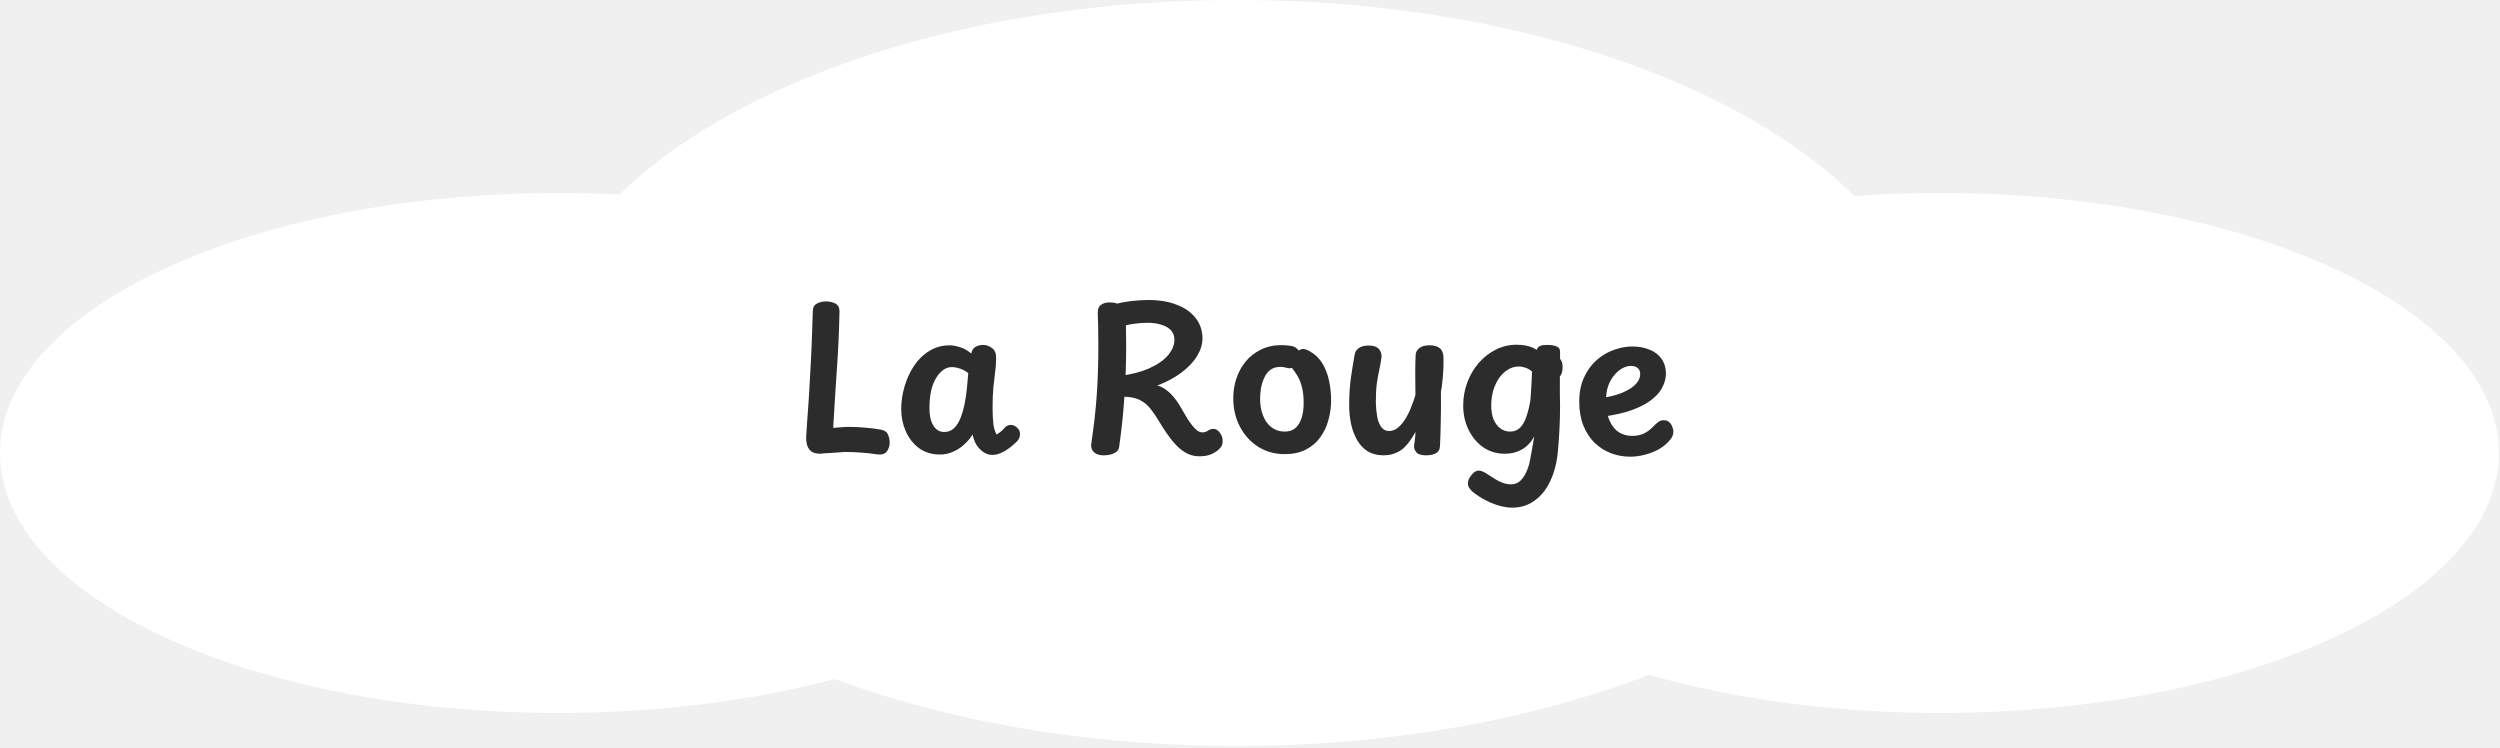
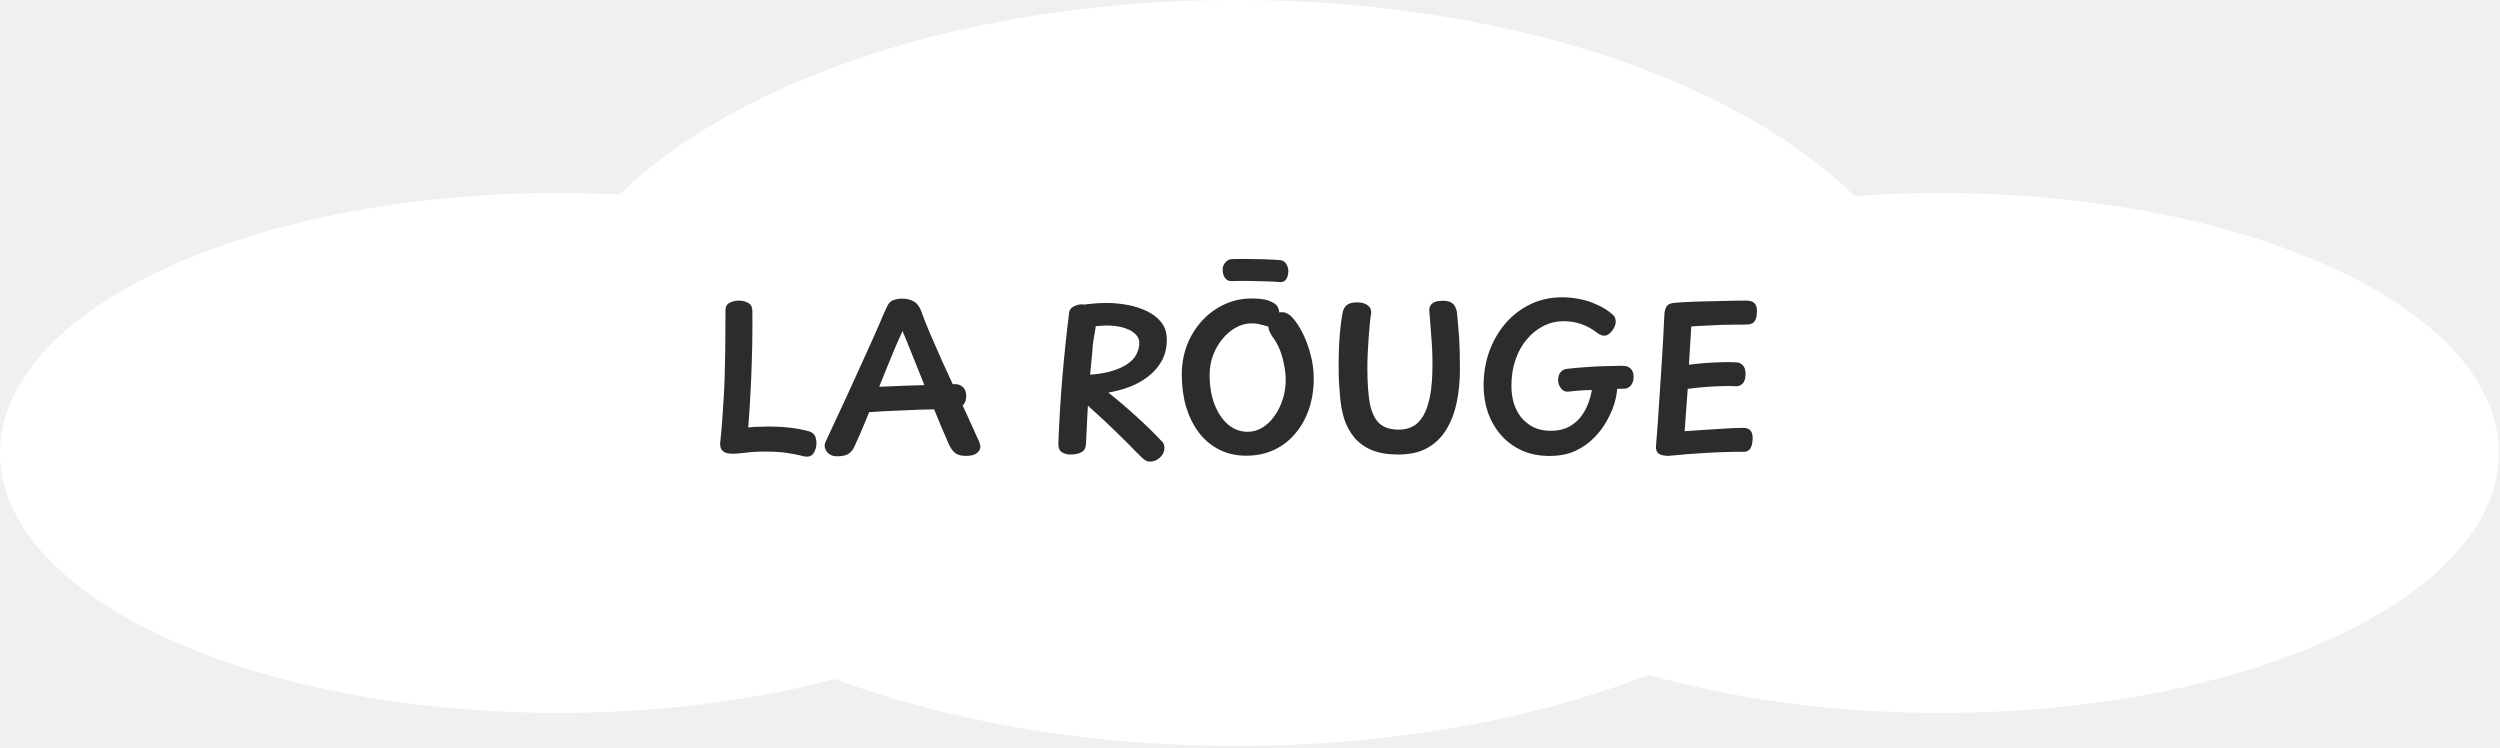
<svg xmlns="http://www.w3.org/2000/svg" width="816" height="244" viewBox="0 0 816 244" fill="none">
  <ellipse cx="182.321" cy="147.847" rx="182.321" ry="84.847" fill="white" />
  <ellipse cx="633.321" cy="147.847" rx="182.321" ry="84.847" fill="white" />
  <ellipse cx="403.5" cy="121.738" rx="229.179" ry="121.738" fill="white" />
-   <path d="M265.304 101.575C265.304 100.381 265.752 99.549 266.648 99.079C267.587 98.61 268.59 98.375 269.656 98.375C270.766 98.375 271.768 98.61 272.664 99.079C273.56 99.549 274.008 100.381 274.008 101.575C273.88 108.359 273.582 114.887 273.112 121.159C272.686 127.389 272.302 133.554 271.96 139.655C272.686 139.57 273.518 139.506 274.456 139.463C275.395 139.378 276.227 139.335 276.952 139.335C278.915 139.335 280.75 139.421 282.456 139.591C284.163 139.719 285.848 139.933 287.512 140.231C288.707 140.445 289.475 140.978 289.816 141.831C290.2 142.642 290.392 143.517 290.392 144.455C290.392 145.565 290.072 146.546 289.432 147.399C288.835 148.21 287.747 148.509 286.168 148.295C284.632 148.039 282.926 147.847 281.048 147.719C279.171 147.591 277.55 147.527 276.184 147.527C275.587 147.527 274.819 147.57 273.88 147.655C272.984 147.698 272.088 147.762 271.192 147.847C270.339 147.89 269.571 147.933 268.888 147.975C268.248 148.061 267.886 148.103 267.8 148.103C266.435 148.103 265.411 147.826 264.728 147.271C264.046 146.674 263.598 145.949 263.384 145.095C263.171 144.242 263.086 143.41 263.128 142.599C263.256 140.765 263.406 138.525 263.576 135.879C263.79 133.234 263.982 130.375 264.152 127.303C264.323 124.231 264.494 121.138 264.664 118.023C264.835 114.866 264.963 111.879 265.048 109.063C265.176 106.205 265.262 103.709 265.304 101.575ZM294.155 133.575C294.155 131.058 294.517 128.583 295.243 126.151C295.968 123.677 296.992 121.437 298.315 119.431C299.68 117.383 301.344 115.762 303.307 114.567C305.269 113.33 307.509 112.711 310.027 112.711C311.008 112.711 312.139 112.925 313.419 113.351C314.699 113.735 315.893 114.418 317.003 115.399C317.216 114.333 317.685 113.607 318.411 113.223C319.136 112.797 319.947 112.583 320.843 112.583C321.909 112.583 322.891 112.925 323.787 113.607C324.725 114.29 325.173 115.378 325.131 116.871C325.131 118.45 325.024 119.986 324.811 121.479C324.64 122.973 324.448 124.637 324.235 126.471C324.064 128.263 323.979 130.461 323.979 133.063C323.979 135.111 324.064 136.882 324.235 138.375C324.405 139.826 324.768 140.978 325.323 141.831C325.707 141.575 326.048 141.341 326.347 141.127C326.645 140.914 326.923 140.679 327.179 140.423C327.477 140.125 327.755 139.826 328.011 139.527C328.309 139.229 328.608 139.015 328.907 138.887C329.205 138.759 329.568 138.695 329.995 138.695C330.677 138.695 331.339 138.994 331.979 139.591C332.619 140.146 332.939 140.85 332.939 141.703C332.939 142.173 332.832 142.642 332.619 143.111C332.405 143.581 331.979 144.093 331.339 144.647C330.059 145.842 328.779 146.781 327.499 147.463C326.261 148.146 325.067 148.487 323.915 148.487C322.891 148.487 321.931 148.189 321.035 147.591C320.139 146.994 319.371 146.205 318.731 145.223C318.133 144.199 317.707 143.069 317.451 141.831C316.725 143.026 315.808 144.114 314.699 145.095C313.632 146.077 312.416 146.866 311.051 147.463C309.728 148.061 308.32 148.359 306.827 148.359C304.139 148.359 301.835 147.655 299.915 146.247C298.037 144.797 296.608 142.962 295.627 140.743C294.645 138.482 294.155 136.093 294.155 133.575ZM303.371 132.999C303.328 135.389 303.733 137.33 304.587 138.823C305.483 140.274 306.677 140.999 308.171 140.999C309.451 140.999 310.517 140.594 311.371 139.783C312.224 138.973 312.928 137.885 313.483 136.519C314.037 135.111 314.485 133.575 314.827 131.911C315.168 130.247 315.424 128.541 315.595 126.791C315.765 125.042 315.915 123.378 316.043 121.799C315.488 121.33 314.912 120.967 314.315 120.711C313.717 120.413 313.12 120.199 312.523 120.071C311.925 119.901 311.328 119.815 310.731 119.815C309.365 119.815 308.128 120.37 307.019 121.479C305.909 122.546 305.013 124.061 304.331 126.023C303.691 127.986 303.371 130.311 303.371 132.999ZM364.323 107.015C363.555 107.186 362.766 106.994 361.955 106.439C361.187 105.842 360.803 104.946 360.803 103.751C360.803 102.343 361.145 101.298 361.827 100.615C362.553 99.933 363.449 99.442 364.515 99.143C365.923 98.759 367.545 98.461 369.379 98.247C371.214 98.034 373.049 97.927 374.883 97.927C378.51 97.927 381.625 98.461 384.227 99.527C386.873 100.551 388.899 102.002 390.307 103.879C391.758 105.757 392.483 107.954 392.483 110.471C392.483 112.349 391.907 114.247 390.755 116.167C389.603 118.087 387.918 119.879 385.699 121.543C383.523 123.207 380.878 124.637 377.763 125.831C378.873 126.13 379.875 126.642 380.771 127.367C381.71 128.05 382.606 128.946 383.459 130.055C384.313 131.122 385.145 132.402 385.955 133.895C386.51 134.834 387.043 135.751 387.555 136.647C388.11 137.501 388.665 138.269 389.219 138.951C389.774 139.634 390.307 140.167 390.819 140.551C391.374 140.935 391.907 141.127 392.419 141.127C392.761 141.127 393.102 141.085 393.443 140.999C393.785 140.871 394.105 140.701 394.403 140.487C394.745 140.274 395.022 140.146 395.235 140.103C395.491 140.018 395.747 139.975 396.003 139.975C396.814 139.975 397.518 140.381 398.115 141.191C398.755 141.959 399.075 142.877 399.075 143.943C399.075 144.754 398.883 145.415 398.499 145.927C398.115 146.439 397.71 146.845 397.283 147.143C396.473 147.741 395.619 148.189 394.723 148.487C393.827 148.786 392.718 148.935 391.395 148.935C389.817 148.935 388.323 148.53 386.915 147.719C385.507 146.909 384.121 145.671 382.755 144.007C381.39 142.343 379.939 140.231 378.403 137.671C377.507 136.135 376.569 134.749 375.587 133.511C374.649 132.274 373.475 131.293 372.067 130.567C370.659 129.842 368.761 129.479 366.371 129.479C365.817 129.479 365.326 129.501 364.899 129.543C364.473 129.586 364.046 129.629 363.619 129.671C362.894 129.714 362.297 129.565 361.827 129.223C361.358 128.882 360.995 128.434 360.739 127.879C360.483 127.325 360.355 126.77 360.355 126.215C360.355 125.447 360.654 124.743 361.251 124.103C361.891 123.421 363.043 122.994 364.707 122.823C368.846 122.311 372.281 121.458 375.011 120.263C377.785 119.026 379.854 117.597 381.219 115.975C382.627 114.311 383.331 112.626 383.331 110.919C383.331 109.639 382.947 108.594 382.179 107.783C381.411 106.973 380.366 106.375 379.043 105.991C377.763 105.565 376.291 105.351 374.627 105.351C373.049 105.351 371.427 105.479 369.763 105.735C368.142 105.991 366.329 106.418 364.323 107.015ZM358.307 102.215C358.265 100.935 358.606 100.039 359.331 99.527C360.057 98.973 361.038 98.695 362.275 98.695C363.086 98.695 363.875 98.823 364.643 99.079C365.411 99.293 366.051 99.655 366.563 100.167C367.075 100.679 367.331 101.362 367.331 102.215C367.459 104.263 367.523 106.162 367.523 107.911C367.566 109.618 367.587 111.239 367.587 112.775C367.587 118.322 367.395 123.89 367.011 129.479C366.627 135.069 366.051 140.551 365.283 145.927C365.155 146.823 364.622 147.485 363.683 147.911C362.787 148.381 361.635 148.615 360.227 148.615C359.075 148.615 358.179 148.402 357.539 147.975C356.942 147.549 356.537 147.058 356.323 146.503C356.153 145.906 356.11 145.351 356.195 144.839C356.622 141.895 356.985 139.122 357.283 136.519C357.582 133.917 357.817 131.357 357.987 128.839C358.158 126.322 358.286 123.762 358.371 121.159C358.457 118.514 358.499 115.698 358.499 112.711C358.499 110.322 358.478 108.253 358.435 106.503C358.393 104.711 358.35 103.282 358.307 102.215ZM419.366 148.231C416.166 148.231 413.286 147.442 410.726 145.863C408.166 144.242 406.161 142.045 404.71 139.271C403.26 136.498 402.534 133.383 402.534 129.927C402.534 127.709 402.876 125.575 403.558 123.527C404.241 121.479 405.244 119.645 406.566 118.023C407.932 116.359 409.596 115.058 411.558 114.119C413.521 113.138 415.761 112.647 418.278 112.647C419.302 112.647 420.348 112.733 421.414 112.903C422.481 113.074 423.313 113.586 423.91 114.439C424.166 114.183 424.55 114.013 425.062 113.927C425.617 113.842 426.385 114.055 427.366 114.567C429.201 115.591 430.63 116.957 431.654 118.663C432.678 120.37 433.404 122.269 433.83 124.359C434.257 126.407 434.47 128.519 434.47 130.695C434.47 132.914 434.172 135.069 433.574 137.159C433.02 139.25 432.124 141.127 430.886 142.791C429.692 144.455 428.134 145.778 426.214 146.759C424.294 147.741 422.012 148.231 419.366 148.231ZM419.366 140.871C420.817 140.871 421.99 140.466 422.886 139.655C423.782 138.845 424.444 137.735 424.87 136.327C425.297 134.919 425.51 133.341 425.51 131.591C425.51 129.501 425.318 127.73 424.934 126.279C424.55 124.829 424.06 123.613 423.462 122.631C422.865 121.65 422.268 120.797 421.67 120.071C421.286 120.242 420.732 120.242 420.006 120.071C419.281 119.858 418.577 119.751 417.894 119.751C416.572 119.751 415.462 120.093 414.566 120.775C413.713 121.458 413.052 122.354 412.582 123.463C412.113 124.53 411.772 125.661 411.558 126.855C411.388 128.05 411.302 129.138 411.302 130.119C411.302 131.485 411.452 132.807 411.75 134.087C412.092 135.367 412.582 136.519 413.222 137.543C413.905 138.567 414.758 139.378 415.782 139.975C416.806 140.573 418.001 140.871 419.366 140.871ZM451.568 148.615C449.605 148.615 447.898 148.189 446.448 147.335C445.04 146.439 443.888 145.223 442.992 143.687C442.096 142.151 441.434 140.402 441.008 138.439C440.581 136.477 440.368 134.429 440.368 132.295C440.368 129.266 440.538 126.407 440.88 123.719C441.264 120.989 441.69 118.322 442.16 115.719C442.288 114.909 442.714 114.226 443.44 113.671C444.208 113.074 445.317 112.775 446.768 112.775C448.261 112.775 449.349 113.138 450.032 113.863C450.714 114.589 451.013 115.506 450.928 116.615C450.757 117.895 450.522 119.218 450.224 120.583C449.925 121.906 449.648 123.421 449.392 125.127C449.178 126.834 449.072 128.903 449.072 131.335C449.114 132.999 449.264 134.557 449.52 136.007C449.776 137.415 450.224 138.546 450.864 139.399C451.504 140.253 452.336 140.679 453.36 140.679C454.469 140.679 455.472 140.295 456.368 139.527C457.264 138.759 458.074 137.778 458.8 136.583C459.525 135.389 460.144 134.109 460.656 132.743C461.21 131.378 461.658 130.098 462 128.903C461.957 126.471 461.936 124.146 461.936 121.927C461.936 119.666 461.978 117.618 462.064 115.783C462.149 114.887 462.554 114.162 463.28 113.607C464.005 113.01 465.093 112.711 466.544 112.711C467.781 112.711 468.72 112.903 469.36 113.287C470.042 113.629 470.512 114.119 470.768 114.759C471.024 115.357 471.152 116.039 471.152 116.807C471.152 117.405 471.152 118.13 471.152 118.983C471.152 119.837 471.109 120.754 471.024 121.735C470.981 122.717 470.896 123.719 470.768 124.743C470.682 125.767 470.533 126.77 470.32 127.751C470.362 131.634 470.341 135.005 470.256 137.863C470.213 140.679 470.128 143.303 470 145.735C469.957 146.717 469.53 147.442 468.72 147.911C467.952 148.381 466.864 148.615 465.456 148.615C463.962 148.615 462.938 148.317 462.384 147.719C461.829 147.079 461.552 146.439 461.552 145.799C461.552 145.373 461.594 144.946 461.68 144.519C461.765 144.05 461.829 143.538 461.872 142.983C461.957 142.386 462 141.725 462 140.999C461.53 141.853 460.997 142.727 460.4 143.623C459.802 144.519 459.098 145.351 458.288 146.119C457.477 146.887 456.517 147.485 455.408 147.911C454.341 148.381 453.061 148.615 451.568 148.615ZM477.588 132.359C477.588 129.714 478.036 127.197 478.932 124.807C479.828 122.418 481.065 120.306 482.644 118.471C484.265 116.637 486.121 115.186 488.212 114.119C490.345 113.053 492.628 112.519 495.06 112.519C496.254 112.519 497.406 112.647 498.516 112.903C499.625 113.159 500.649 113.586 501.588 114.183C501.844 113.501 502.228 113.074 502.74 112.903C503.294 112.69 503.998 112.583 504.852 112.583C506.43 112.583 507.561 112.775 508.244 113.159C508.926 113.501 509.246 114.098 509.204 114.951V117.127C509.502 117.469 509.716 117.853 509.844 118.279C509.972 118.663 510.036 119.197 510.036 119.879C510.036 121.159 509.737 122.162 509.14 122.887V124.359C509.14 125.597 509.14 126.877 509.14 128.199C509.182 129.479 509.204 130.994 509.204 132.743C509.204 135.047 509.14 137.479 509.012 140.039C508.884 142.557 508.713 144.967 508.5 147.271C508.158 151.026 507.326 154.269 506.004 156.999C504.724 159.773 503.017 161.906 500.884 163.399C498.793 164.935 496.361 165.703 493.588 165.703C492.393 165.703 491.07 165.511 489.62 165.127C488.169 164.743 486.676 164.167 485.14 163.399C483.604 162.631 482.11 161.671 480.66 160.519C480.148 160.05 479.764 159.602 479.508 159.175C479.252 158.749 479.124 158.279 479.124 157.767C479.124 157.213 479.294 156.615 479.636 155.975C480.02 155.335 480.468 154.781 480.98 154.311C481.534 153.842 482.089 153.607 482.644 153.607C483.07 153.607 483.518 153.714 483.988 153.927C484.5 154.141 484.969 154.397 485.396 154.695C486.206 155.25 487.038 155.783 487.892 156.295C488.745 156.85 489.598 157.277 490.452 157.575C491.348 157.917 492.244 158.087 493.14 158.087C494.334 158.087 495.337 157.725 496.148 156.999C496.958 156.274 497.641 155.293 498.196 154.055C498.75 152.861 499.156 151.559 499.412 150.151C499.668 148.871 499.86 147.826 499.988 147.015C500.158 146.205 500.286 145.479 500.372 144.839C500.5 144.157 500.628 143.389 500.756 142.535C499.646 144.455 498.281 145.863 496.66 146.759C495.038 147.655 493.225 148.103 491.22 148.103C488.532 148.103 486.164 147.399 484.116 145.991C482.068 144.541 480.468 142.621 479.316 140.231C478.164 137.842 477.588 135.218 477.588 132.359ZM492.884 140.871C494.164 140.871 495.23 140.466 496.084 139.655C496.937 138.845 497.62 137.693 498.132 136.199C498.686 134.663 499.134 132.893 499.476 130.887C499.561 130.29 499.625 129.522 499.668 128.583C499.753 127.602 499.817 126.599 499.86 125.575C499.902 124.509 499.945 123.591 499.988 122.823C500.03 122.013 500.052 121.501 500.052 121.287C499.412 120.69 498.686 120.263 497.876 120.007C497.065 119.751 496.361 119.623 495.764 119.623C494.484 119.623 493.289 119.965 492.18 120.647C491.113 121.287 490.153 122.205 489.3 123.399C488.489 124.594 487.849 125.959 487.38 127.495C486.953 129.031 486.74 130.653 486.74 132.359C486.74 134.066 486.996 135.581 487.508 136.903C488.062 138.183 488.809 139.165 489.748 139.847C490.686 140.53 491.732 140.871 492.884 140.871ZM522.629 136.071L521.797 130.055C525.04 129.629 527.643 128.989 529.605 128.135C531.611 127.282 533.061 126.343 533.957 125.319C534.896 124.253 535.365 123.207 535.365 122.183C535.365 121.202 535.067 120.498 534.469 120.071C533.915 119.645 533.189 119.431 532.293 119.431C531.44 119.431 530.523 119.687 529.541 120.199C528.603 120.711 527.728 121.458 526.917 122.439C526.107 123.378 525.445 124.53 524.933 125.895C524.464 127.218 524.229 128.733 524.229 130.439C524.229 133.298 524.613 135.602 525.381 137.351C526.149 139.058 527.173 140.317 528.453 141.127C529.733 141.895 531.163 142.279 532.741 142.279C534.149 142.279 535.408 142.023 536.517 141.511C537.627 140.999 538.693 140.21 539.717 139.143C540.187 138.631 540.677 138.183 541.189 137.799C541.744 137.373 542.341 137.159 542.981 137.159C543.707 137.159 544.304 137.351 544.773 137.735C545.243 138.119 545.584 138.61 545.797 139.207C546.053 139.762 546.181 140.295 546.181 140.807C546.181 141.234 546.117 141.661 545.989 142.087C545.861 142.514 545.605 142.962 545.221 143.431C544.24 144.669 543.024 145.714 541.573 146.567C540.123 147.378 538.565 147.997 536.901 148.423C535.28 148.85 533.659 149.063 532.037 149.063C529.861 149.063 527.771 148.679 525.765 147.911C523.803 147.143 522.032 146.013 520.453 144.519C518.917 142.983 517.701 141.106 516.805 138.887C515.909 136.626 515.461 134.045 515.461 131.143C515.461 128.114 515.973 125.49 516.997 123.271C518.021 121.01 519.365 119.133 521.029 117.639C522.736 116.103 524.613 114.973 526.661 114.247C528.709 113.479 530.757 113.095 532.805 113.095C534.896 113.095 536.752 113.437 538.373 114.119C540.037 114.759 541.339 115.741 542.277 117.063C543.259 118.386 543.749 120.05 543.749 122.055C543.749 123.293 543.429 124.615 542.789 126.023C542.192 127.431 541.104 128.797 539.525 130.119C537.989 131.442 535.835 132.637 533.061 133.703C530.331 134.727 526.853 135.517 522.629 136.071Z" fill="#2C2C2C" />
+   <path d="M236.794 101.319C236.794 100.125 237.242 99.293 238.138 98.823C239.076 98.354 240.1 98.119 241.21 98.119C242.276 98.119 243.258 98.354 244.154 98.823C245.05 99.293 245.519 100.125 245.562 101.319C245.604 103.453 245.604 105.991 245.562 108.935C245.562 111.837 245.498 114.973 245.37 118.343C245.284 121.714 245.135 125.213 244.922 128.839C244.751 132.423 244.516 135.986 244.218 139.527C244.815 139.442 245.519 139.378 246.33 139.335C247.183 139.293 248.015 139.271 248.826 139.271C249.636 139.229 250.319 139.207 250.874 139.207C253.263 139.207 255.567 139.335 257.786 139.591C260.004 139.847 262.052 140.231 263.93 140.743C264.954 141.042 265.636 141.533 265.978 142.215C266.319 142.898 266.49 143.73 266.49 144.711C266.49 145.735 266.234 146.717 265.722 147.655C265.21 148.594 264.399 149.063 263.29 149.063C262.778 149.063 262.031 148.914 261.05 148.615C260.068 148.359 258.682 148.103 256.89 147.847C255.098 147.549 252.644 147.399 249.53 147.399C247.14 147.399 245.028 147.527 243.194 147.783C241.402 147.997 240.036 148.103 239.098 148.103C238.415 148.103 237.732 148.018 237.05 147.847C236.41 147.634 235.898 147.271 235.514 146.759C235.172 146.247 235.023 145.522 235.066 144.583C235.322 142.194 235.535 139.89 235.706 137.671C235.876 135.453 236.026 133.149 236.154 130.759C236.324 128.327 236.452 125.703 236.538 122.887C236.623 120.071 236.687 116.893 236.73 113.351C236.772 109.81 236.794 105.799 236.794 101.319ZM278.835 145.863C278.237 147.058 277.512 147.869 276.659 148.295C275.805 148.722 274.675 148.935 273.267 148.935C272.243 148.935 271.432 148.722 270.835 148.295C270.237 147.911 269.811 147.463 269.555 146.951C269.299 146.397 269.171 145.949 269.171 145.607C269.171 145.223 269.213 144.925 269.299 144.711C269.384 144.455 269.469 144.221 269.555 144.007C272.243 138.29 274.547 133.341 276.467 129.159C278.387 124.978 280.008 121.415 281.331 118.471C282.696 115.485 283.827 112.989 284.723 110.983C285.619 108.978 286.344 107.335 286.899 106.055C287.453 104.733 287.923 103.623 288.307 102.727C288.733 101.789 289.117 100.957 289.459 100.231C289.971 99.037 290.653 98.29 291.507 97.991C292.403 97.65 293.405 97.479 294.515 97.479C296.008 97.479 297.288 97.799 298.355 98.439C299.421 99.079 300.232 100.21 300.787 101.831C301.512 103.879 302.451 106.247 303.603 108.935C304.755 111.623 306.013 114.503 307.379 117.575C308.787 120.647 310.216 123.762 311.667 126.919C313.16 130.077 314.589 133.149 315.955 136.135C317.32 139.079 318.557 141.81 319.667 144.327C319.752 144.541 319.816 144.775 319.859 145.031C319.944 145.287 319.987 145.543 319.987 145.799C319.987 146.61 319.603 147.314 318.835 147.911C318.109 148.509 316.936 148.807 315.315 148.807C313.736 148.807 312.541 148.487 311.731 147.847C310.963 147.207 310.301 146.29 309.747 145.095C308.979 143.389 308.104 141.362 307.123 139.015C306.141 136.626 305.096 134.087 303.987 131.399C302.92 128.711 301.832 125.981 300.723 123.207C299.613 120.391 298.525 117.682 297.459 115.079C296.435 112.477 295.475 110.13 294.579 108.039C293.171 111.111 291.784 114.333 290.419 117.703C289.053 121.031 287.709 124.359 286.387 127.687C285.107 131.015 283.827 134.237 282.547 137.351C281.267 140.423 280.029 143.261 278.835 145.863ZM281.843 134.663C281.075 134.706 280.349 134.407 279.667 133.767C279.027 133.127 278.707 132.21 278.707 131.015C278.707 129.309 279.091 128.157 279.859 127.559C280.627 126.919 281.501 126.557 282.483 126.471C282.739 126.429 283.464 126.386 284.659 126.343C285.896 126.301 287.432 126.237 289.267 126.151C291.101 126.066 293.085 125.981 295.219 125.895C297.352 125.81 299.464 125.746 301.555 125.703C303.688 125.618 305.651 125.554 307.443 125.511C309.235 125.426 310.685 125.383 311.795 125.383C312.733 125.383 313.565 125.703 314.291 126.343C315.016 126.983 315.379 127.986 315.379 129.351C315.379 130.418 315.123 131.271 314.611 131.911C314.141 132.551 313.544 132.999 312.819 133.255C312.093 133.469 311.389 133.575 310.707 133.575C308.403 133.575 305.992 133.597 303.475 133.639C301 133.682 298.504 133.767 295.987 133.895C293.469 133.981 291.016 134.087 288.627 134.215C286.237 134.343 283.976 134.493 281.843 134.663ZM353.956 106.823C352.889 106.994 352.078 106.695 351.524 105.927C350.969 105.117 350.692 104.157 350.692 103.047C350.692 102.706 350.734 102.279 350.82 101.767C350.948 101.255 351.161 100.786 351.46 100.359C351.801 99.933 352.228 99.677 352.74 99.591C354.105 99.378 355.492 99.207 356.9 99.079C358.35 98.951 359.801 98.887 361.252 98.887C363.47 98.887 365.732 99.101 368.036 99.527C370.34 99.954 372.452 100.637 374.372 101.575C376.334 102.514 377.913 103.751 379.108 105.287C380.302 106.823 380.878 108.722 380.836 110.983C380.836 113.543 380.281 115.826 379.172 117.831C378.062 119.794 376.59 121.479 374.756 122.887C372.964 124.295 370.937 125.426 368.676 126.279C366.414 127.133 364.11 127.751 361.764 128.135C365.049 130.738 368.1 133.341 370.916 135.943C373.774 138.503 376.569 141.234 379.3 144.135C379.556 144.391 379.748 144.69 379.876 145.031C380.004 145.33 380.068 145.693 380.068 146.119C380.068 146.93 379.854 147.677 379.428 148.359C379.001 149.042 378.425 149.597 377.7 150.023C376.974 150.45 376.185 150.663 375.332 150.663C374.734 150.663 374.18 150.493 373.668 150.151C373.198 149.81 372.452 149.127 371.428 148.103C369.38 145.97 367.118 143.709 364.644 141.319C362.169 138.887 359.652 136.519 357.092 134.215C354.574 131.911 352.142 129.863 349.796 128.071L351.268 122.439C355.278 122.439 358.606 122.141 361.252 121.543C363.897 120.903 365.988 120.093 367.524 119.111C369.102 118.13 370.212 117.021 370.852 115.783C371.534 114.503 371.876 113.223 371.876 111.943C371.876 110.791 371.406 109.789 370.468 108.935C369.572 108.082 368.313 107.421 366.692 106.951C365.113 106.482 363.278 106.247 361.188 106.247C360.59 106.247 359.844 106.29 358.948 106.375C358.052 106.418 357.156 106.482 356.26 106.567C355.364 106.61 354.596 106.695 353.956 106.823ZM348.9 102.599C348.9 101.831 349.113 101.213 349.54 100.743C349.966 100.274 350.5 99.933 351.14 99.719C351.78 99.463 352.377 99.335 352.932 99.335C353.486 99.335 354.062 99.421 354.66 99.591C355.257 99.719 355.705 99.89 356.004 100.103C356.345 100.317 356.729 100.679 357.156 101.191C357.625 101.661 357.86 102.258 357.86 102.983C357.86 104.477 357.753 105.906 357.54 107.271C357.326 108.637 357.113 109.917 356.9 111.111C356.686 112.263 356.58 113.33 356.58 114.311C356.238 117.725 355.918 121.074 355.62 124.359C355.364 127.645 355.15 130.973 354.98 134.343C354.809 137.671 354.638 141.149 354.468 144.775C354.425 146.141 353.934 147.079 352.996 147.591C352.1 148.103 350.862 148.359 349.284 148.359C348.302 148.359 347.406 148.103 346.596 147.591C345.785 147.079 345.401 146.141 345.444 144.775C345.7 137.735 346.126 130.653 346.724 123.527C347.321 116.402 348.046 109.426 348.9 102.599ZM415.942 99.015C416.496 99.399 416.902 99.869 417.158 100.423C417.414 100.978 417.542 101.597 417.542 102.279C417.542 102.962 417.392 103.645 417.094 104.327C416.795 104.967 416.368 105.501 415.814 105.927C415.302 106.354 414.704 106.567 414.022 106.567C413.851 106.567 413.638 106.525 413.382 106.439C413.126 106.354 412.827 106.269 412.486 106.183C412.059 106.055 411.632 105.949 411.206 105.863C410.779 105.735 410.331 105.65 409.862 105.607C409.435 105.565 408.987 105.543 408.518 105.543C406.726 105.543 404.998 106.013 403.334 106.951C401.712 107.847 400.262 109.085 398.982 110.663C397.702 112.199 396.678 113.991 395.91 116.039C395.184 118.045 394.822 120.157 394.822 122.375C394.822 125.959 395.355 129.159 396.422 131.975C397.488 134.749 398.96 136.946 400.838 138.567C402.715 140.146 404.848 140.935 407.238 140.935C408.859 140.935 410.416 140.509 411.91 139.655C413.403 138.759 414.726 137.522 415.878 135.943C417.03 134.365 417.947 132.551 418.63 130.503C419.312 128.455 419.654 126.258 419.654 123.911C419.654 122.461 419.483 120.882 419.142 119.175C418.843 117.469 418.374 115.805 417.734 114.183C417.094 112.562 416.304 111.154 415.366 109.959C414.939 109.319 414.598 108.701 414.342 108.103C414.086 107.506 413.958 106.909 413.958 106.311C414 105.074 414.448 104.029 415.302 103.175C416.198 102.322 417.222 101.895 418.374 101.895C418.8 101.895 419.206 101.959 419.59 102.087C419.974 102.215 420.336 102.407 420.678 102.663C421.062 102.877 421.403 103.154 421.702 103.495C422.982 104.861 424.155 106.631 425.222 108.807C426.288 110.941 427.142 113.266 427.782 115.783C428.464 118.301 428.806 120.882 428.806 123.527C428.806 127.197 428.272 130.567 427.206 133.639C426.139 136.711 424.624 139.378 422.662 141.639C420.742 143.901 418.438 145.65 415.75 146.887C413.062 148.125 410.075 148.743 406.79 148.743C403.504 148.743 400.56 148.082 397.958 146.759C395.355 145.437 393.136 143.581 391.302 141.191C389.51 138.802 388.123 136.007 387.142 132.807C386.203 129.565 385.734 126.066 385.734 122.311C385.734 118.855 386.31 115.613 387.462 112.583C388.656 109.554 390.299 106.909 392.39 104.647C394.48 102.386 396.912 100.615 399.686 99.335C402.459 98.055 405.446 97.415 408.646 97.415C410.139 97.415 411.462 97.522 412.614 97.735C413.766 97.949 414.875 98.375 415.942 99.015ZM402.016 91.743C401.078 91.786 400.352 91.445 399.84 90.719C399.328 89.994 399.072 89.077 399.072 87.967C399.072 87.071 399.371 86.303 399.968 85.663C400.523 84.981 401.206 84.618 402.016 84.575C402.784 84.533 403.872 84.511 405.28 84.511C406.688 84.511 408.203 84.533 409.824 84.575C411.446 84.575 412.96 84.618 414.368 84.703C415.776 84.746 416.864 84.81 417.632 84.895C418.614 84.938 419.339 85.343 419.808 86.111C420.278 86.837 420.512 87.626 420.512 88.479C420.512 89.546 420.278 90.442 419.808 91.167C419.339 91.85 418.614 92.149 417.632 92.063C416.864 91.978 415.776 91.914 414.368 91.871C412.96 91.829 411.446 91.786 409.824 91.743C408.203 91.701 406.688 91.679 405.28 91.679C403.872 91.679 402.784 91.701 402.016 91.743ZM438.245 101.959C438.458 100.935 438.906 100.146 439.589 99.591C440.271 98.994 441.381 98.695 442.917 98.695C444.495 98.695 445.69 99.037 446.501 99.719C447.354 100.402 447.695 101.319 447.525 102.471C447.397 103.026 447.269 103.965 447.141 105.287C447.013 106.567 446.885 108.061 446.757 109.767C446.629 111.474 446.522 113.245 446.437 115.079C446.351 116.871 446.309 118.557 446.309 120.135C446.309 124.957 446.586 128.839 447.141 131.783C447.738 134.727 448.783 136.882 450.277 138.247C451.77 139.57 453.882 140.231 456.613 140.231C458.191 140.231 459.642 139.911 460.965 139.271C462.287 138.631 463.439 137.522 464.421 135.943C465.402 134.365 466.17 132.21 466.725 129.479C467.279 126.706 467.557 123.207 467.557 118.983C467.557 115.741 467.429 112.69 467.173 109.831C466.917 106.93 466.703 104.178 466.533 101.575C466.447 100.551 466.725 99.741 467.365 99.143C468.047 98.503 469.135 98.183 470.629 98.183C471.994 98.141 473.018 98.333 473.701 98.759C474.383 99.186 474.853 99.741 475.109 100.423C475.407 101.106 475.578 101.853 475.621 102.663C475.749 103.901 475.855 105.117 475.941 106.311C476.069 107.506 476.175 108.786 476.261 110.151C476.346 111.474 476.41 112.989 476.453 114.695C476.495 116.359 476.517 118.301 476.517 120.519C476.517 124.317 476.175 127.901 475.493 131.271C474.81 134.599 473.679 137.565 472.101 140.167C470.565 142.727 468.517 144.733 465.957 146.183C463.397 147.634 460.218 148.359 456.421 148.359C453.05 148.359 450.191 147.89 447.845 146.951C445.498 145.97 443.578 144.605 442.085 142.855C440.591 141.063 439.461 138.973 438.693 136.583C437.967 134.194 437.519 131.57 437.349 128.711C437.178 127.047 437.05 125.106 436.965 122.887C436.922 120.669 436.922 118.343 436.965 115.911C437.007 113.437 437.135 111.005 437.349 108.615C437.562 106.183 437.861 103.965 438.245 101.959ZM526.352 102.663C526.736 102.962 526.992 103.303 527.12 103.687C527.29 104.071 527.376 104.498 527.376 104.967C527.376 105.607 527.184 106.29 526.8 107.015C526.416 107.741 525.925 108.359 525.328 108.871C524.773 109.341 524.197 109.575 523.6 109.575C523.344 109.575 523.024 109.511 522.64 109.383C522.298 109.255 521.936 109.063 521.552 108.807C519.76 107.399 517.968 106.397 516.176 105.799C514.426 105.159 512.485 104.839 510.352 104.839C508.048 104.839 505.872 105.351 503.824 106.375C501.776 107.399 499.962 108.85 498.384 110.727C496.805 112.562 495.568 114.781 494.672 117.383C493.776 119.943 493.328 122.802 493.328 125.959C493.328 127.922 493.584 129.799 494.096 131.591C494.65 133.341 495.461 134.898 496.528 136.263C497.637 137.586 498.981 138.653 500.56 139.463C502.181 140.231 504.08 140.615 506.256 140.615C508.304 140.615 510.096 140.253 511.632 139.527C513.21 138.759 514.533 137.757 515.6 136.519C516.666 135.239 517.52 133.81 518.16 132.231C518.842 130.61 519.312 128.967 519.568 127.303C518.757 127.303 517.925 127.325 517.072 127.367C516.261 127.41 515.429 127.474 514.576 127.559C513.722 127.645 512.848 127.73 511.952 127.815C511.013 127.943 510.224 127.623 509.584 126.855C508.944 126.045 508.602 125.191 508.56 124.295C508.56 123.101 508.816 122.183 509.328 121.543C509.882 120.861 510.586 120.477 511.44 120.391C513.232 120.178 515.322 119.986 517.712 119.815C520.101 119.645 522.362 119.538 524.496 119.495C525.648 119.453 526.714 119.431 527.696 119.431C528.677 119.389 529.509 119.389 530.192 119.431C530.96 119.474 531.642 119.773 532.24 120.327C532.88 120.882 533.2 121.778 533.2 123.015C533.2 124.253 532.88 125.213 532.24 125.895C531.6 126.535 530.96 126.855 530.32 126.855L527.824 126.919C527.781 128.242 527.482 129.842 526.928 131.719C526.373 133.554 525.541 135.453 524.432 137.415C523.365 139.378 521.978 141.213 520.272 142.919C518.608 144.626 516.602 146.034 514.256 147.143C511.952 148.21 509.306 148.765 506.32 148.807C502.778 148.893 499.621 148.317 496.848 147.079C494.117 145.842 491.813 144.157 489.936 142.023C488.058 139.847 486.629 137.373 485.648 134.599C484.709 131.826 484.24 128.903 484.24 125.831C484.24 121.991 484.837 118.343 486.032 114.887C487.269 111.431 489.018 108.359 491.28 105.671C493.584 102.983 496.314 100.871 499.472 99.335C502.629 97.799 506.106 97.031 509.904 97.031C511.738 97.031 513.637 97.223 515.6 97.607C517.562 97.991 519.461 98.61 521.296 99.463C523.173 100.274 524.858 101.341 526.352 102.663ZM544.477 148.807C544.008 148.807 543.453 148.743 542.813 148.615C542.173 148.53 541.619 148.274 541.149 147.847C540.68 147.378 540.467 146.653 540.509 145.671C540.893 141.063 541.235 136.327 541.533 131.463C541.875 126.599 542.195 121.735 542.493 116.871C542.792 111.965 543.048 107.186 543.261 102.535C543.347 101.341 543.624 100.445 544.093 99.847C544.563 99.25 545.437 98.909 546.717 98.823C548.808 98.653 551.112 98.525 553.629 98.439C556.147 98.354 558.792 98.29 561.565 98.247C564.339 98.162 567.155 98.119 570.013 98.119C571.208 98.119 572.083 98.397 572.637 98.951C573.192 99.463 573.469 100.295 573.469 101.447C573.469 103.111 573.192 104.285 572.637 104.967C572.125 105.607 571.293 105.927 570.141 105.927C568.136 105.927 566.344 105.949 564.765 105.991C563.187 105.991 561.715 106.034 560.349 106.119C558.984 106.162 557.64 106.226 556.317 106.311C554.995 106.354 553.565 106.439 552.029 106.567C551.944 108.061 551.859 109.49 551.773 110.855C551.688 112.178 551.603 113.501 551.517 114.823C551.475 116.146 551.389 117.554 551.261 119.047C553.139 118.791 555.016 118.599 556.893 118.471C558.771 118.343 560.563 118.258 562.269 118.215C563.976 118.173 565.491 118.194 566.813 118.279C567.539 118.279 568.2 118.578 568.797 119.175C569.395 119.73 569.715 120.626 569.757 121.863C569.757 123.442 569.437 124.551 568.797 125.191C568.157 125.789 567.496 126.087 566.813 126.087C565.747 126.002 564.381 125.981 562.717 126.023C561.053 126.023 559.219 126.109 557.213 126.279C555.208 126.407 553.096 126.621 550.877 126.919C550.707 129.351 550.536 131.698 550.365 133.959C550.195 136.178 550.024 138.439 549.853 140.743C551.347 140.658 552.904 140.551 554.525 140.423C556.189 140.295 557.875 140.189 559.581 140.103C561.288 139.975 562.952 139.869 564.573 139.783C566.195 139.698 567.709 139.655 569.117 139.655C570.099 139.655 570.845 139.954 571.357 140.551C571.869 141.106 572.104 142.002 572.061 143.239C572.019 144.733 571.741 145.821 571.229 146.503C570.76 147.143 570.099 147.463 569.245 147.463C568.392 147.463 567.517 147.463 566.621 147.463C565.768 147.463 564.915 147.485 564.061 147.527C562.056 147.57 559.901 147.655 557.597 147.783C555.336 147.911 553.075 148.061 550.813 148.231C548.595 148.402 546.483 148.594 544.477 148.807Z" fill="#2C2C2C" />
</svg>
